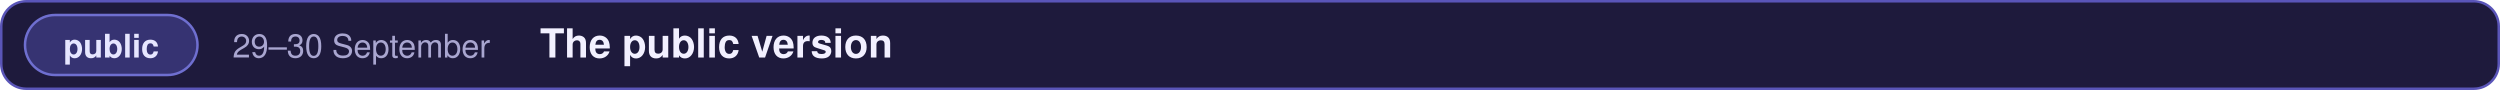
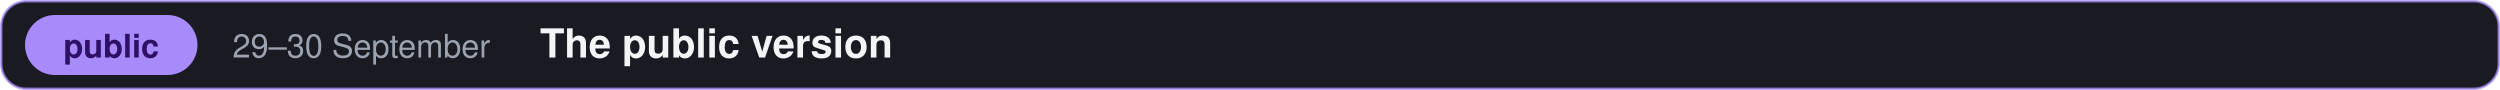
<svg xmlns="http://www.w3.org/2000/svg" width="1000" height="36" viewBox="0 0 1000 36" font-family="Segoe UI, -apple-system, Helvetica, Arial, sans-serif">
-   <rect x="0.5" y="0.5" width="999" height="35" rx="10" fill="#1e1a3c" stroke="#5a55b8" />
-   <rect x="10" y="6" width="69" height="24" rx="12" fill="#363372" stroke="#6f6fd0" />
-   <text x="44.5" y="23" text-anchor="middle" fill="#e6e6ff" font-size="13" font-weight="700">public</text>
-   <text x="93" y="23" fill="#a9a6d0" font-size="13">29–30 September</text>
-   <text x="216" y="23" fill="#f2f0ff" font-size="16" font-weight="700">The public version</text>
+   <rect x="0.5" y="0.5" width="999" height="35" rx="10" fill="#1a1a22" stroke="#a78bfa" stroke-opacity=".7" />
+   <rect x="10" y="6" width="69" height="24" rx="12" fill="#a78bfa" />
+   <text x="44.5" y="23" text-anchor="middle" fill="#2e1065" font-size="13" font-weight="700">public</text>
+   <text x="93" y="23" fill="#9ca3af" font-size="13">29–30 September</text>
+   <text x="216" y="23" fill="#f3f4f6" font-size="16" font-weight="700">The public version</text>
</svg>
